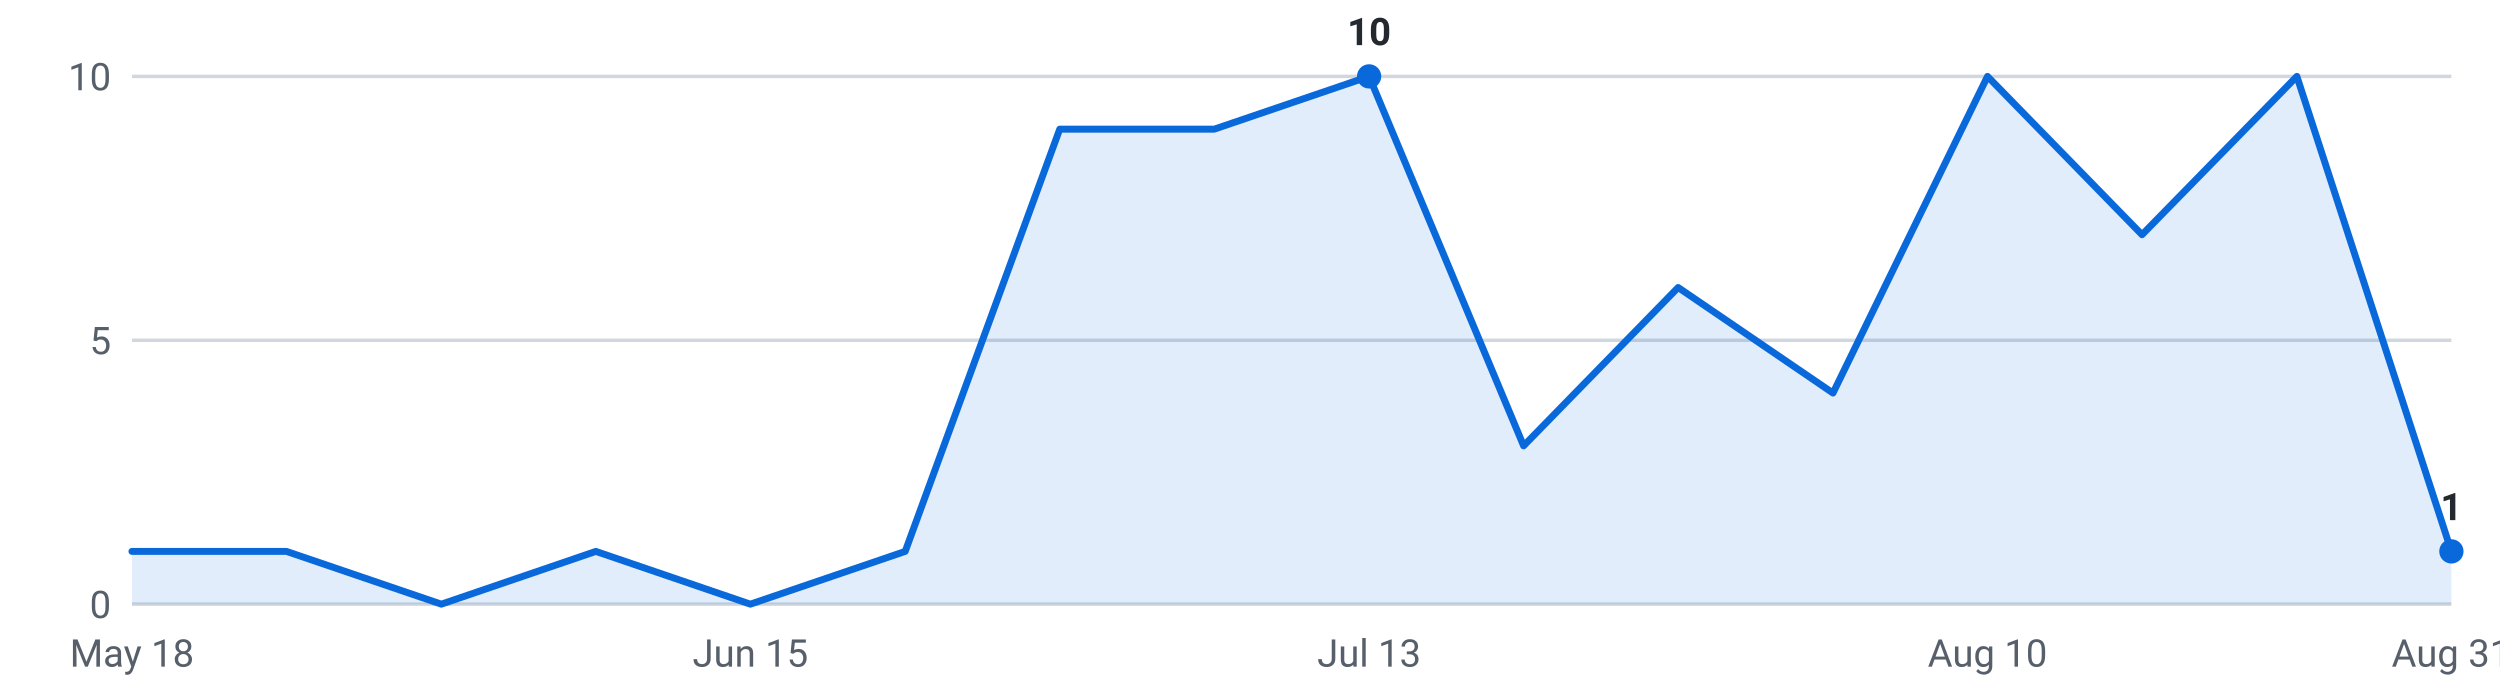
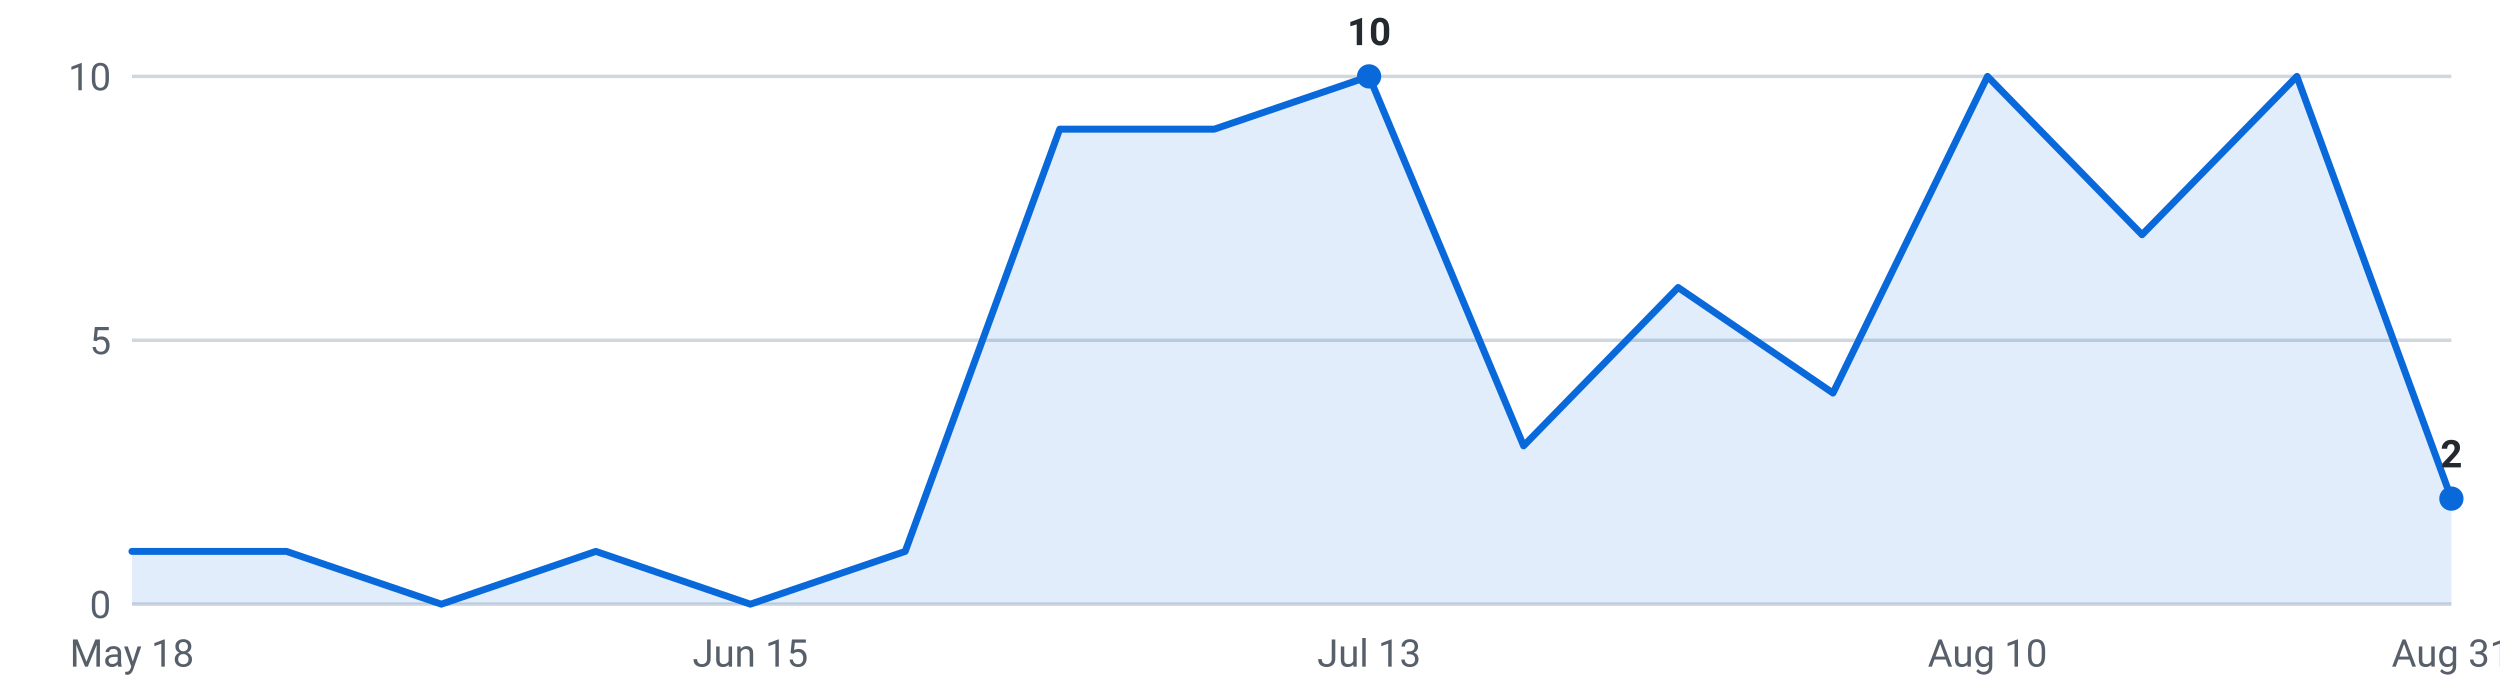
<svg xmlns="http://www.w3.org/2000/svg" viewBox="0 0 720 200" width="720" height="200" role="img" aria-label="Internships posted per week, last 16 weeks">
  <g font-family="-apple-system,Segoe UI,Roboto,sans-serif" font-size="11">
    <line x1="38" y1="174.0" x2="706" y2="174.0" stroke="#d0d7de" stroke-width="1" />
    <text x="32" y="178.0" text-anchor="end" fill="#57606a">0</text>
    <line x1="38" y1="98.0" x2="706" y2="98.0" stroke="#d0d7de" stroke-width="1" />
    <text x="32" y="102.0" text-anchor="end" fill="#57606a">5</text>
    <line x1="38" y1="22.0" x2="706" y2="22.0" stroke="#d0d7de" stroke-width="1" />
    <text x="32" y="26.0" text-anchor="end" fill="#57606a">10</text>
-     <path d="M38.0,174 L38.0,158.8 L82.5,158.8 L127.1,174.0 L171.6,158.8 L216.1,174.0 L260.7,158.8 L305.2,37.2 L349.7,37.2 L394.3,22.0 L438.8,128.4 L483.3,82.8 L527.9,113.2 L572.4,22.0 L616.9,67.6 L661.5,22.0 L706.0,158.8 L706.0,174 Z" fill="#0969da" fill-opacity="0.12" />
-     <polyline points="38.0,158.8 82.5,158.8 127.1,174.0 171.6,158.8 216.1,174.0 260.7,158.8 305.2,37.2 349.7,37.2 394.3,22.0 438.8,128.4 483.3,82.8 527.9,113.2 572.4,22.0 616.9,67.6 661.5,22.0 706.0,158.8" fill="none" stroke="#0969da" stroke-width="2" stroke-linejoin="round" stroke-linecap="round" />
+     <path d="M38.0,174 L38.0,158.8 L82.5,158.8 L127.1,174.0 L171.6,158.8 L216.1,174.0 L260.7,158.8 L305.2,37.2 L349.7,37.2 L394.3,22.0 L438.8,128.4 L483.3,82.8 L527.9,113.2 L572.4,22.0 L616.9,67.6 L661.5,22.0 L706.0,143.6 L706.0,174 Z" fill="#0969da" fill-opacity="0.12" />
+     <polyline points="38.0,158.8 82.5,158.8 127.1,174.0 171.6,158.8 216.1,174.0 260.7,158.8 305.2,37.2 349.7,37.2 394.3,22.0 438.8,128.4 483.3,82.8 527.9,113.2 572.4,22.0 616.9,67.6 661.5,22.0 706.0,143.6" fill="none" stroke="#0969da" stroke-width="2" stroke-linejoin="round" stroke-linecap="round" />
    <circle cx="394.3" cy="22.0" r="3.5" fill="#0969da" />
    <text x="394.3" y="13.0" text-anchor="middle" fill="#24292f" font-weight="600">10</text>
-     <circle cx="706.0" cy="158.8" r="3.5" fill="#0969da" />
-     <text x="706.0" y="149.8" text-anchor="middle" fill="#24292f" font-weight="600">1</text>
+     <circle cx="706.0" cy="143.6" r="3.5" fill="#0969da" />
+     <text x="706.0" y="134.6" text-anchor="middle" fill="#24292f" font-weight="600">2</text>
    <text x="38.0" y="192" text-anchor="middle" fill="#57606a">May 18</text>
    <text x="216.1" y="192" text-anchor="middle" fill="#57606a">Jun 15</text>
    <text x="394.3" y="192" text-anchor="middle" fill="#57606a">Jul 13</text>
    <text x="572.4" y="192" text-anchor="middle" fill="#57606a">Aug 10</text>
    <text x="706.0" y="192" text-anchor="middle" fill="#57606a">Aug 31</text>
  </g>
</svg>
